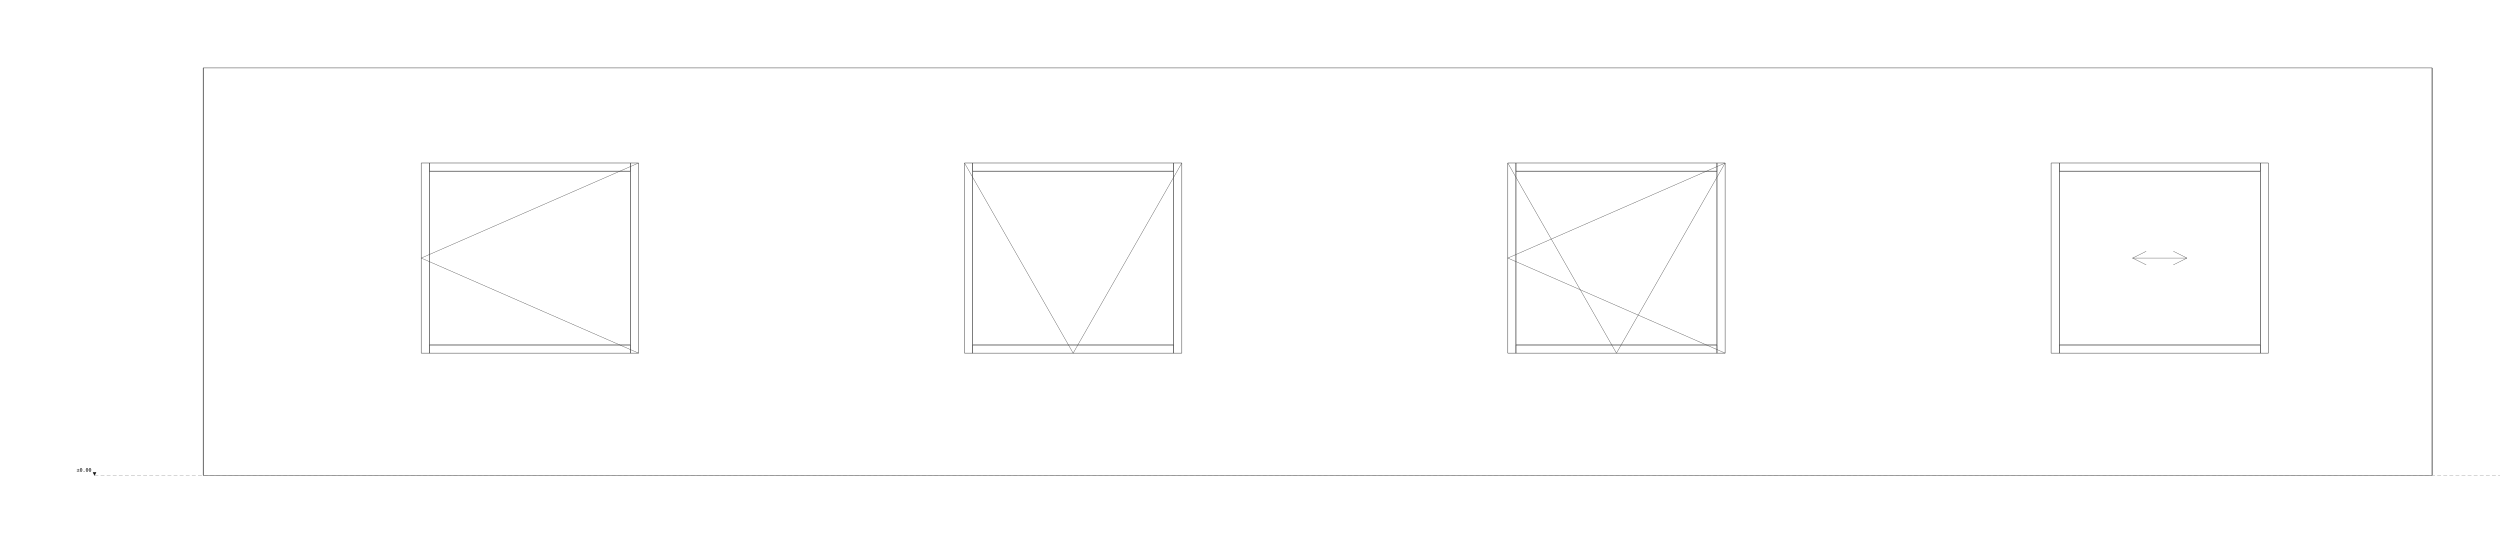
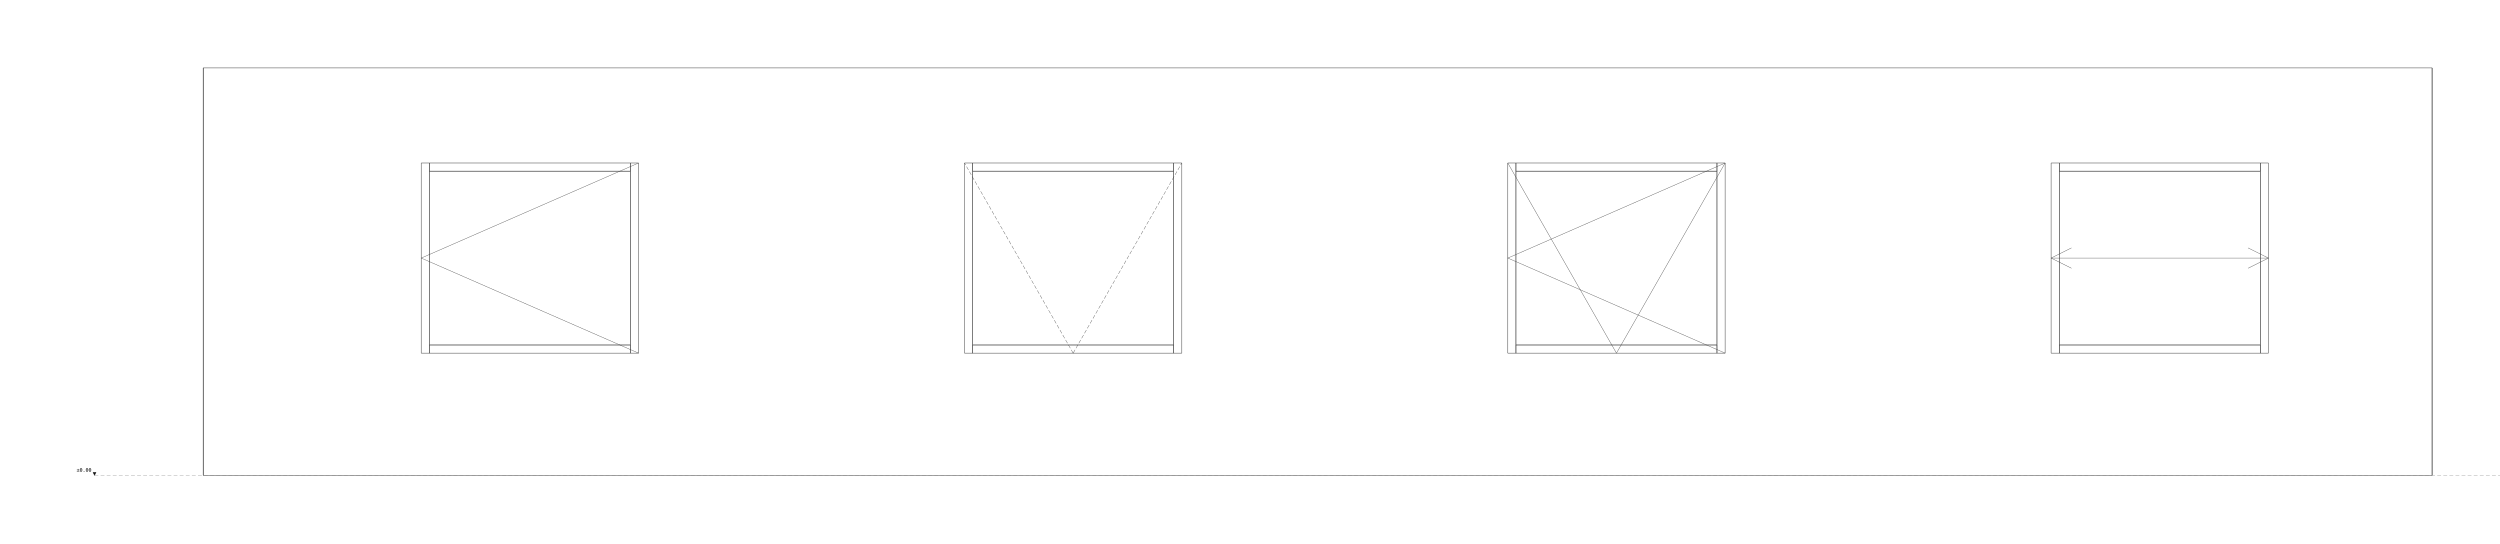
<svg xmlns="http://www.w3.org/2000/svg" viewBox="1299 -3500 18406 4000">
  <line x1="2795" y1="0" x2="19205" y2="0" stroke="#3A3A3A" stroke-width="3.5" />
  <line x1="2795" y1="-3000" x2="19205" y2="-3000" stroke="#3A3A3A" stroke-width="3.5" />
  <line x1="2795" y1="0" x2="2795" y2="-3000" stroke="#3A3A3A" stroke-width="3.5" />
  <line x1="19205" y1="0" x2="19205" y2="-3000" stroke="#3A3A3A" stroke-width="3.5" />
  <line x1="19205" y1="0" x2="19205" y2="-3000" stroke="#3A3A3A" stroke-width="3.5" />
  <line x1="2795" y1="0" x2="2795" y2="-3000" stroke="#3A3A3A" stroke-width="3.5" />
  <line x1="4460" y1="-900" x2="4460" y2="-2300" stroke="#3A3A3A" stroke-width="3.5" />
  <line x1="5940" y1="-900" x2="5940" y2="-2300" stroke="#3A3A3A" stroke-width="3.5" />
  <line x1="4460" y1="-900" x2="4460" y2="-960" stroke="#3A3A3A" stroke-width="3.5" />
  <line x1="4460" y1="-960" x2="5940" y2="-960" stroke="#3A3A3A" stroke-width="3.5" />
  <line x1="5940" y1="-900" x2="5940" y2="-960" stroke="#3A3A3A" stroke-width="3.5" />
  <line x1="4460" y1="-2240" x2="4460" y2="-2300" stroke="#3A3A3A" stroke-width="3.5" />
  <line x1="4460" y1="-2240" x2="5940" y2="-2240" stroke="#3A3A3A" stroke-width="3.5" />
  <line x1="5940" y1="-2240" x2="5940" y2="-2300" stroke="#3A3A3A" stroke-width="3.5" />
  <line x1="8460" y1="-900" x2="8460" y2="-2300" stroke="#3A3A3A" stroke-width="3.5" />
  <line x1="9940" y1="-900" x2="9940" y2="-2300" stroke="#3A3A3A" stroke-width="3.5" />
  <line x1="8460" y1="-900" x2="8460" y2="-960" stroke="#3A3A3A" stroke-width="3.5" />
  <line x1="8460" y1="-960" x2="9940" y2="-960" stroke="#3A3A3A" stroke-width="3.5" />
  <line x1="9940" y1="-900" x2="9940" y2="-960" stroke="#3A3A3A" stroke-width="3.5" />
  <line x1="8460" y1="-2240" x2="8460" y2="-2300" stroke="#3A3A3A" stroke-width="3.5" />
  <line x1="8460" y1="-2240" x2="9940" y2="-2240" stroke="#3A3A3A" stroke-width="3.5" />
  <line x1="9940" y1="-2240" x2="9940" y2="-2300" stroke="#3A3A3A" stroke-width="3.5" />
  <line x1="12460" y1="-900" x2="12460" y2="-2300" stroke="#3A3A3A" stroke-width="3.5" />
  <line x1="13940" y1="-900" x2="13940" y2="-2300" stroke="#3A3A3A" stroke-width="3.5" />
  <line x1="12460" y1="-900" x2="12460" y2="-960" stroke="#3A3A3A" stroke-width="3.5" />
  <line x1="12460" y1="-960" x2="13940" y2="-960" stroke="#3A3A3A" stroke-width="3.5" />
  <line x1="13940" y1="-900" x2="13940" y2="-960" stroke="#3A3A3A" stroke-width="3.5" />
  <line x1="12460" y1="-2240" x2="12460" y2="-2300" stroke="#3A3A3A" stroke-width="3.5" />
  <line x1="12460" y1="-2240" x2="13940" y2="-2240" stroke="#3A3A3A" stroke-width="3.5" />
  <line x1="13940" y1="-2240" x2="13940" y2="-2300" stroke="#3A3A3A" stroke-width="3.5" />
  <line x1="16460" y1="-900" x2="16460" y2="-2300" stroke="#3A3A3A" stroke-width="3.5" />
  <line x1="17940" y1="-900" x2="17940" y2="-2300" stroke="#3A3A3A" stroke-width="3.5" />
  <line x1="16460" y1="-900" x2="16460" y2="-960" stroke="#3A3A3A" stroke-width="3.5" />
  <line x1="16460" y1="-960" x2="17940" y2="-960" stroke="#3A3A3A" stroke-width="3.5" />
  <line x1="17940" y1="-900" x2="17940" y2="-960" stroke="#3A3A3A" stroke-width="3.5" />
  <line x1="16460" y1="-2240" x2="16460" y2="-2300" stroke="#3A3A3A" stroke-width="3.5" />
  <line x1="16460" y1="-2240" x2="17940" y2="-2240" stroke="#3A3A3A" stroke-width="3.5" />
  <line x1="17940" y1="-2240" x2="17940" y2="-2300" stroke="#3A3A3A" stroke-width="3.5" />
  <line x1="4400" y1="-900" x2="6000" y2="-900" stroke="#3A3A3A" stroke-width="3.5" />
  <line x1="6000" y1="-900" x2="6000" y2="-2300" stroke="#3A3A3A" stroke-width="3.5" />
  <line x1="6000" y1="-2300" x2="4400" y2="-2300" stroke="#3A3A3A" stroke-width="3.5" />
  <line x1="4400" y1="-2300" x2="4400" y2="-900" stroke="#3A3A3A" stroke-width="3.5" />
  <line x1="4460" y1="-960" x2="5940" y2="-960" stroke="#3A3A3A" stroke-width="2.52" />
  <line x1="5940" y1="-960" x2="5940" y2="-2240" stroke="#3A3A3A" stroke-width="2.52" />
  <line x1="5940" y1="-2240" x2="4460" y2="-2240" stroke="#3A3A3A" stroke-width="2.52" />
  <line x1="4460" y1="-2240" x2="4460" y2="-960" stroke="#3A3A3A" stroke-width="2.52" />
  <line x1="8400" y1="-900" x2="10000" y2="-900" stroke="#3A3A3A" stroke-width="3.5" />
  <line x1="10000" y1="-900" x2="10000" y2="-2300" stroke="#3A3A3A" stroke-width="3.5" />
  <line x1="10000" y1="-2300" x2="8400" y2="-2300" stroke="#3A3A3A" stroke-width="3.5" />
  <line x1="8400" y1="-2300" x2="8400" y2="-900" stroke="#3A3A3A" stroke-width="3.5" />
  <line x1="8460" y1="-960" x2="9940" y2="-960" stroke="#3A3A3A" stroke-width="2.52" />
  <line x1="9940" y1="-960" x2="9940" y2="-2240" stroke="#3A3A3A" stroke-width="2.52" />
  <line x1="9940" y1="-2240" x2="8460" y2="-2240" stroke="#3A3A3A" stroke-width="2.52" />
  <line x1="8460" y1="-2240" x2="8460" y2="-960" stroke="#3A3A3A" stroke-width="2.52" />
  <line x1="12400" y1="-900" x2="14000" y2="-900" stroke="#3A3A3A" stroke-width="3.5" />
  <line x1="14000" y1="-900" x2="14000" y2="-2300" stroke="#3A3A3A" stroke-width="3.5" />
  <line x1="14000" y1="-2300" x2="12400" y2="-2300" stroke="#3A3A3A" stroke-width="3.5" />
  <line x1="12400" y1="-2300" x2="12400" y2="-900" stroke="#3A3A3A" stroke-width="3.5" />
  <line x1="12460" y1="-960" x2="13940" y2="-960" stroke="#3A3A3A" stroke-width="2.52" />
  <line x1="13940" y1="-960" x2="13940" y2="-2240" stroke="#3A3A3A" stroke-width="2.52" />
  <line x1="13940" y1="-2240" x2="12460" y2="-2240" stroke="#3A3A3A" stroke-width="2.52" />
  <line x1="12460" y1="-2240" x2="12460" y2="-960" stroke="#3A3A3A" stroke-width="2.52" />
  <line x1="16400" y1="-900" x2="18000" y2="-900" stroke="#3A3A3A" stroke-width="3.5" />
  <line x1="18000" y1="-900" x2="18000" y2="-2300" stroke="#3A3A3A" stroke-width="3.5" />
  <line x1="18000" y1="-2300" x2="16400" y2="-2300" stroke="#3A3A3A" stroke-width="3.5" />
  <line x1="16400" y1="-2300" x2="16400" y2="-900" stroke="#3A3A3A" stroke-width="3.5" />
  <line x1="16460" y1="-960" x2="17940" y2="-960" stroke="#3A3A3A" stroke-width="2.52" />
  <line x1="17940" y1="-960" x2="17940" y2="-2240" stroke="#3A3A3A" stroke-width="2.52" />
  <line x1="17940" y1="-2240" x2="16460" y2="-2240" stroke="#3A3A3A" stroke-width="2.52" />
  <line x1="16460" y1="-2240" x2="16460" y2="-960" stroke="#3A3A3A" stroke-width="2.52" />
  <line x1="4400" y1="-1600" x2="6000" y2="-900" stroke="#3A3A3A" stroke-width="2.52" />
  <line x1="4400" y1="-1600" x2="6000" y2="-2300" stroke="#3A3A3A" stroke-width="2.52" />
-   <line x1="9200" y1="-900" x2="8400" y2="-2300" stroke="#3A3A3A" stroke-width="2.52" />
-   <line x1="9200" y1="-900" x2="10000" y2="-2300" stroke="#3A3A3A" stroke-width="2.52" />
+   <line x1="9200" y1="-900" x2="8400" y2="-2300" stroke="#3A3A3A" stroke-width="2.52" stroke-dasharray="28 14" />
+   <line x1="9200" y1="-900" x2="10000" y2="-2300" stroke="#3A3A3A" stroke-width="2.52" stroke-dasharray="28 14" />
  <line x1="12400" y1="-1600" x2="14000" y2="-900" stroke="#3A3A3A" stroke-width="2.52" />
  <line x1="12400" y1="-1600" x2="14000" y2="-2300" stroke="#3A3A3A" stroke-width="2.52" />
  <line x1="13200" y1="-900" x2="12400" y2="-2300" stroke="#3A3A3A" stroke-width="2.52" />
  <line x1="13200" y1="-900" x2="14000" y2="-2300" stroke="#3A3A3A" stroke-width="2.52" />
-   <line x1="17000" y1="-1600" x2="17400" y2="-1600" stroke="#3A3A3A" stroke-width="2.52" />
-   <line x1="17000" y1="-1600" x2="17100" y2="-1650" stroke="#3A3A3A" stroke-width="2.52" />
-   <line x1="17000" y1="-1600" x2="17100" y2="-1550" stroke="#3A3A3A" stroke-width="2.52" />
-   <line x1="17400" y1="-1600" x2="17300" y2="-1650" stroke="#3A3A3A" stroke-width="2.52" />
-   <line x1="17400" y1="-1600" x2="17300" y2="-1550" stroke="#3A3A3A" stroke-width="2.52" />
+   <line x1="16400" y1="-1600" x2="18000" y2="-1600" stroke="#3A3A3A" stroke-width="2.52" />
+   <line x1="16400" y1="-1600" x2="16550" y2="-1675" stroke="#3A3A3A" stroke-width="2.52" />
+   <line x1="16400" y1="-1600" x2="16550" y2="-1525" stroke="#3A3A3A" stroke-width="2.52" />
+   <line x1="18000" y1="-1600" x2="17850" y2="-1675" stroke="#3A3A3A" stroke-width="2.52" />
+   <line x1="18000" y1="-1600" x2="17850" y2="-1525" stroke="#3A3A3A" stroke-width="2.52" />
  <line x1="1995" y1="0" x2="20005" y2="0" stroke="#8a8a8a" stroke-width="2.52" stroke-dasharray="28 16.8" />
  <path d="M 1995 0 l -11.2 -22.4 h 22.4 Z" fill="#111" stroke="#111" stroke-width="2.52" />
  <text x="1972.6" y="-26.88" text-anchor="end" font-size="36.4" font-family="monospace">±0.00</text>
</svg>
